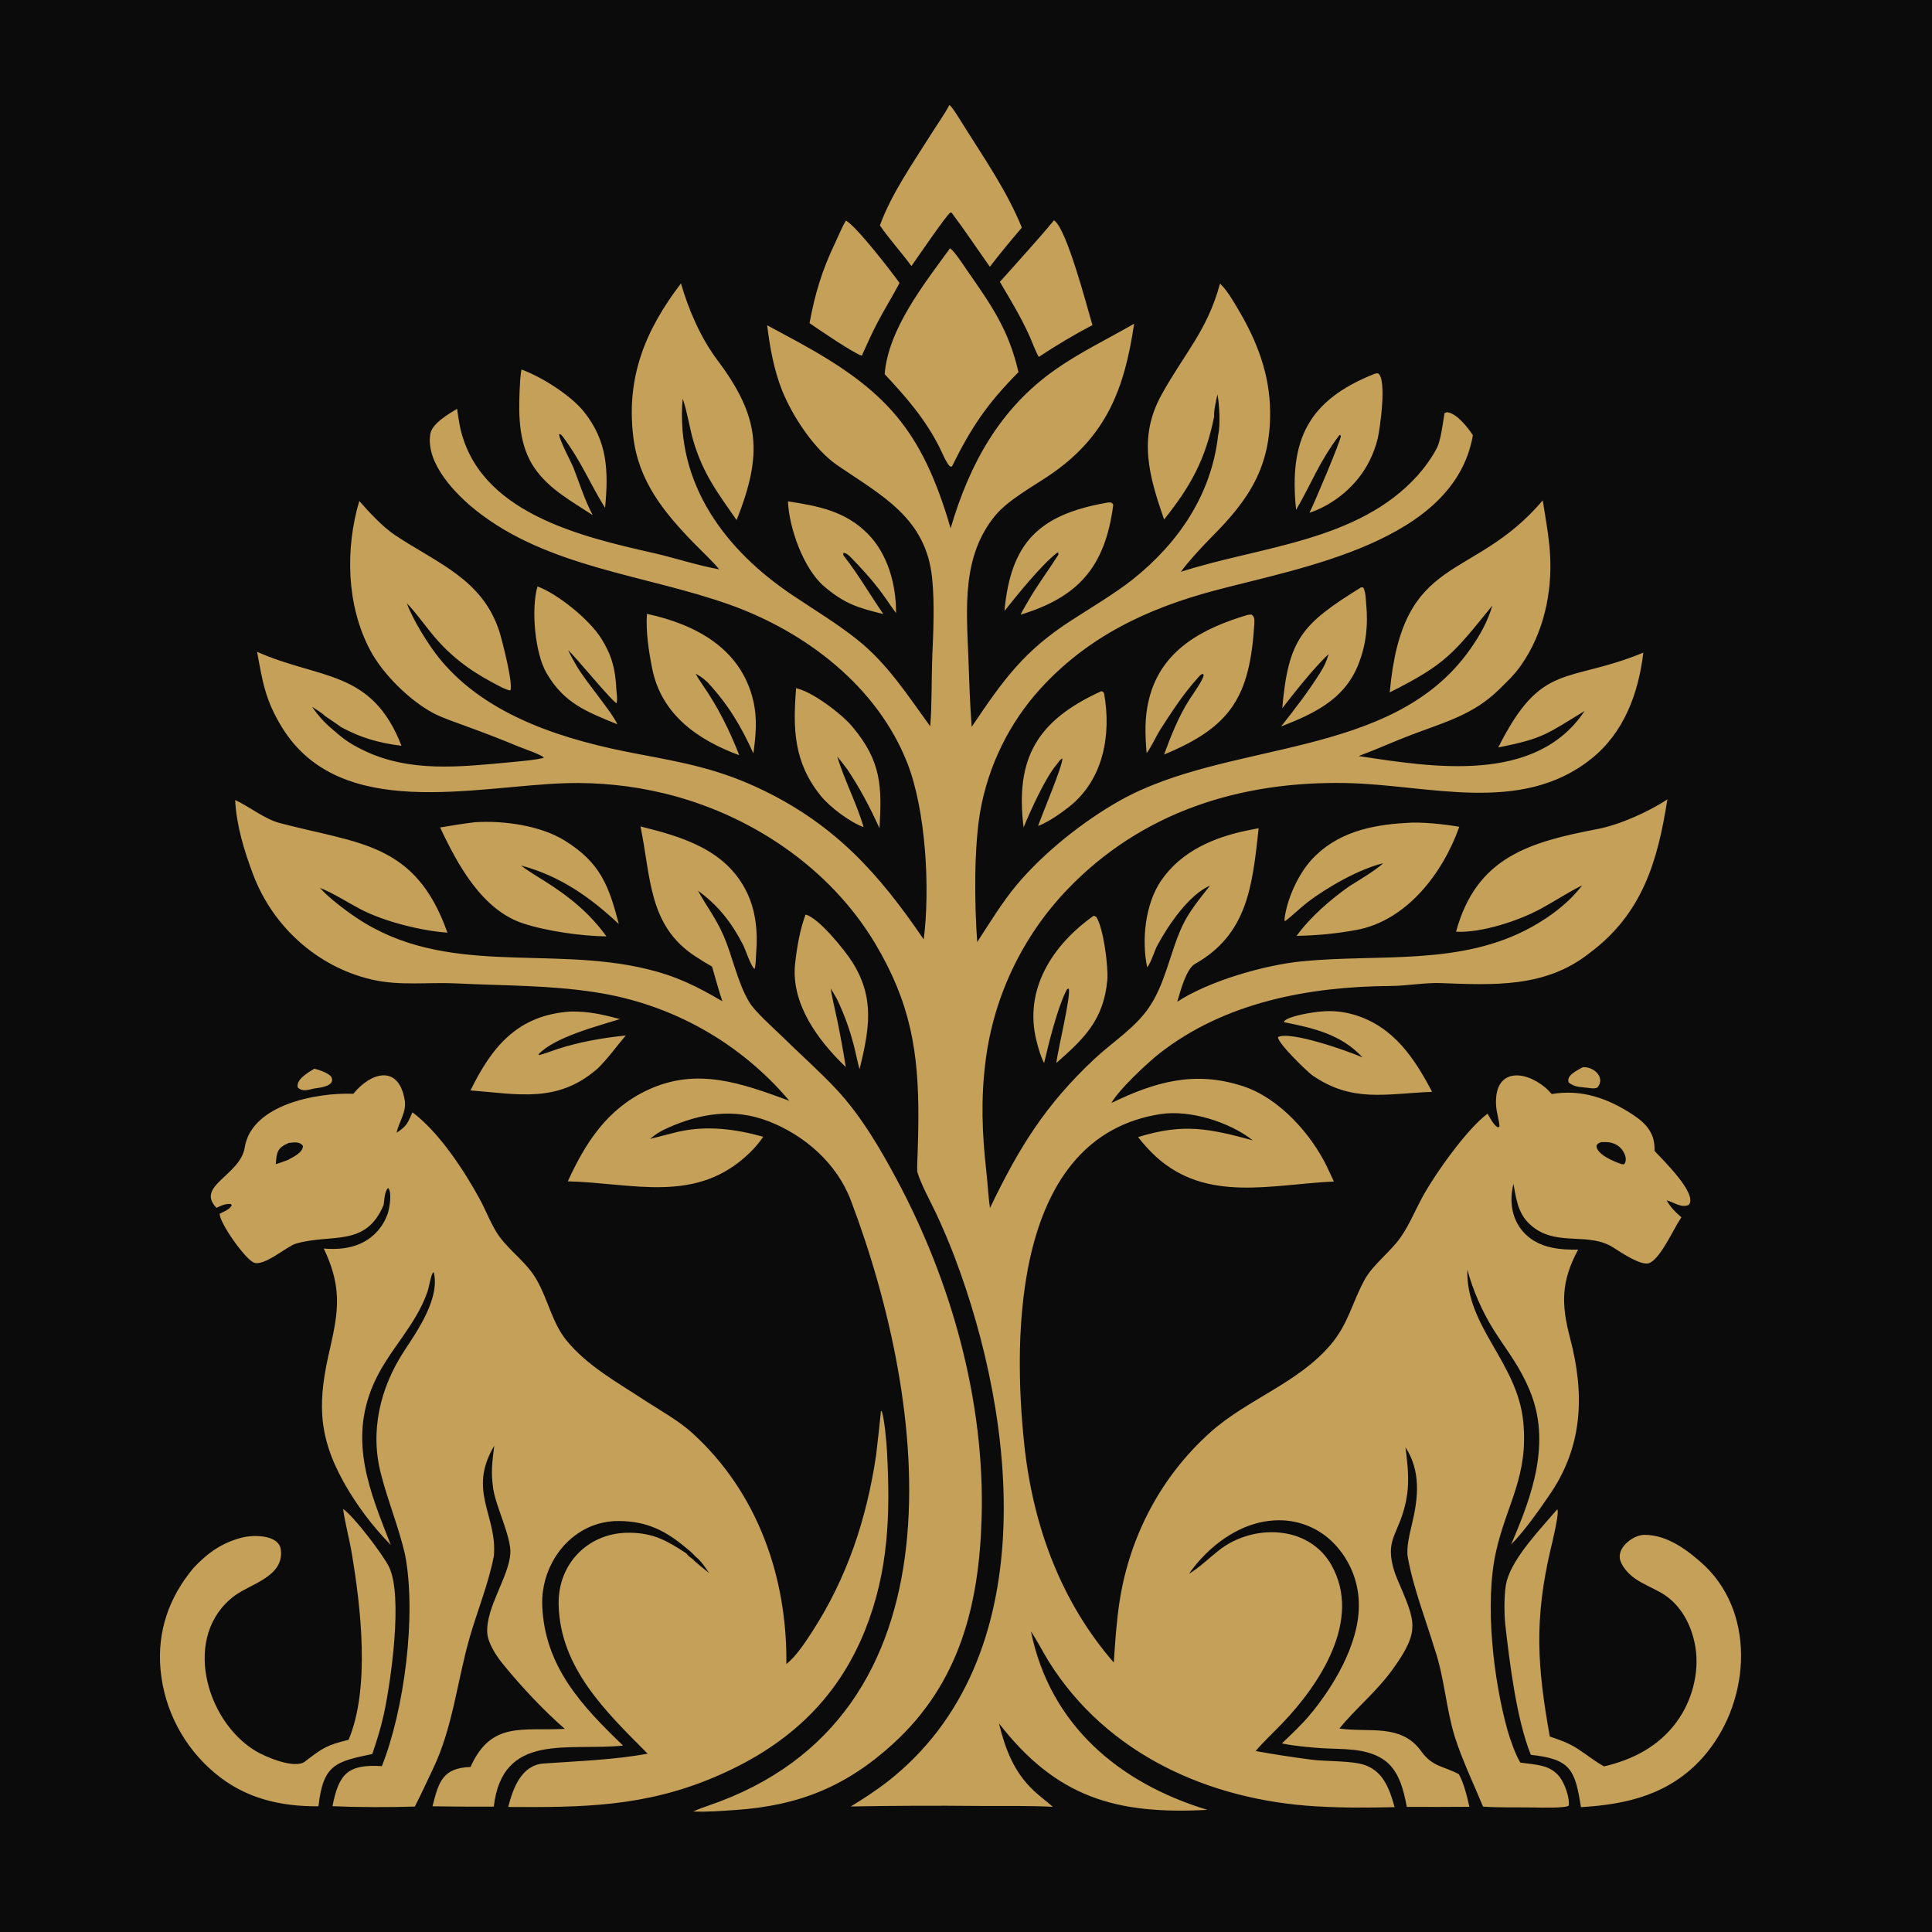
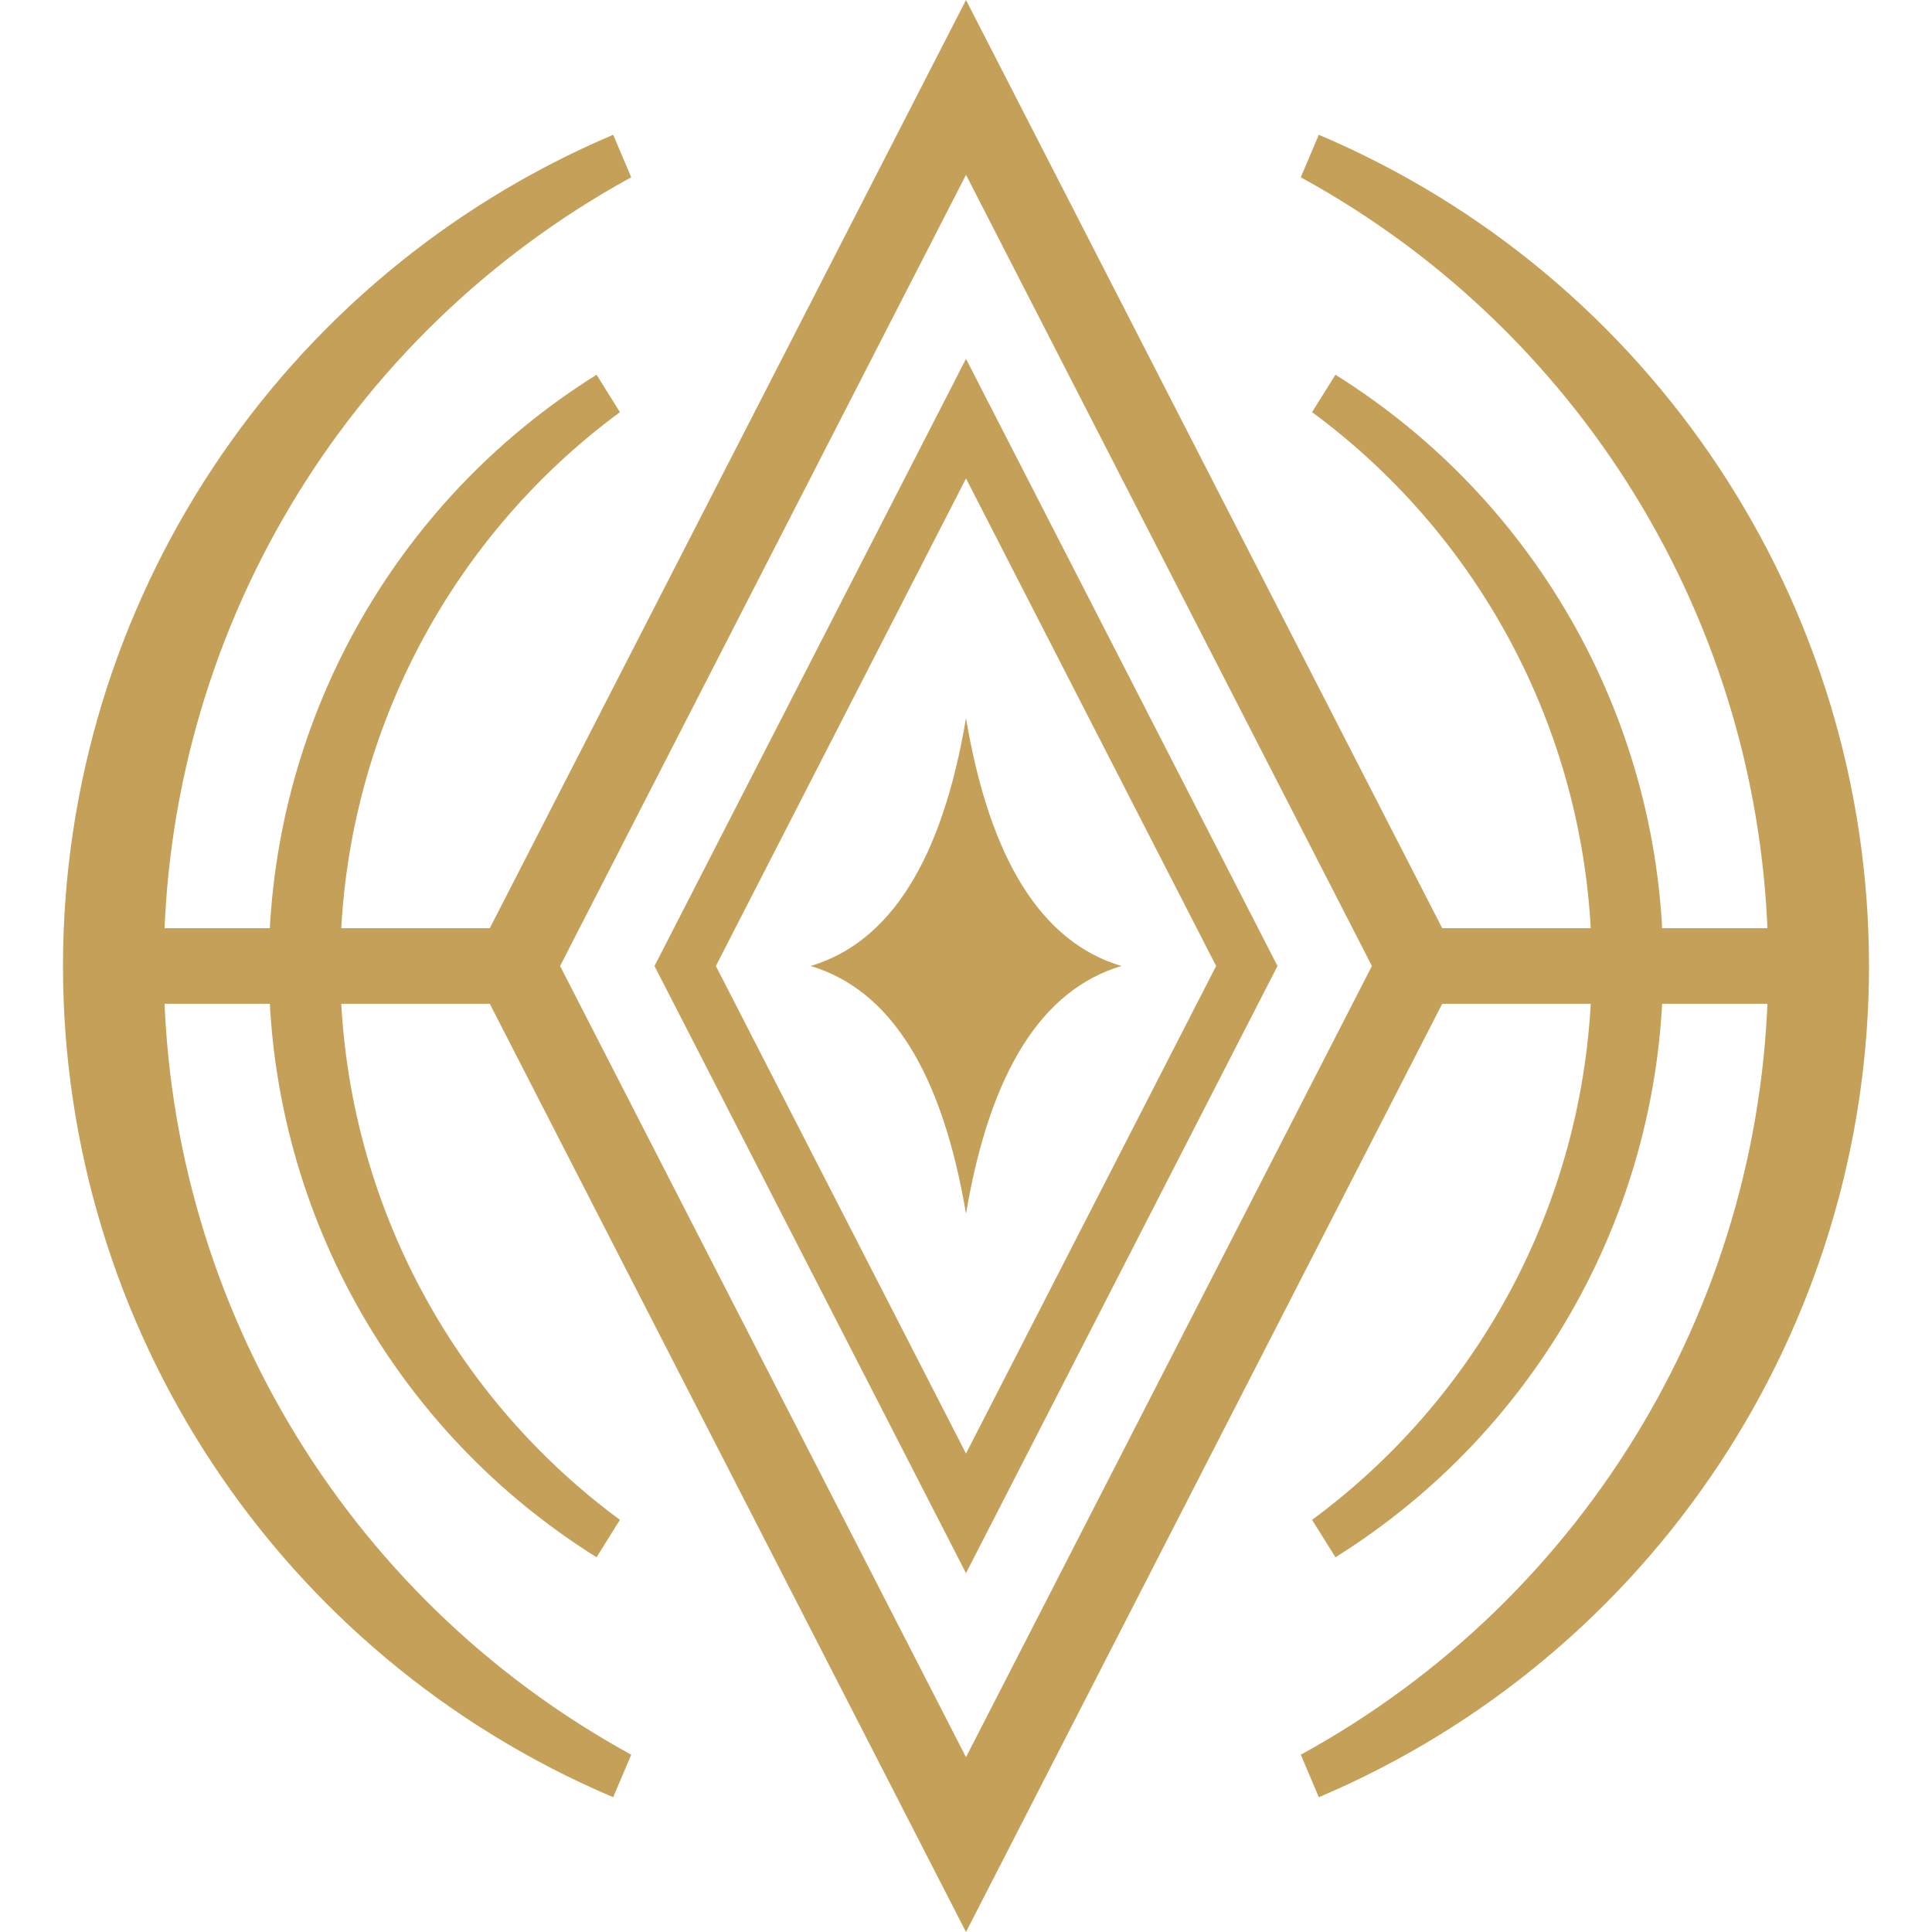
- <svg xmlns="http://www.w3.org/2000/svg" viewBox="0 0 2048 2048">
-   <rect width="2048" height="2048" fill="#0B0B0C" />
-   <g transform="translate(160 0) scale(.9) translate(0 100)">
-     <path fill="#C5A059" d="M 1259.2 234.0 C 1268.2 242.8 1274.9 254.8 1281.2 265.5 C 1303.1 302.5 1317.7 341.0 1318.2 384.5 C 1318.9 450.1 1293.3 488.5 1248.8 533.0 C 1239.9 541.9 1220.2 563.2 1213.1 573.5 C 1306.3 543.3 1422.2 538.1 1492.4 459.5 C 1499.8 451.2 1509.2 438.4 1514.7 427.5 C 1519.3 418.5 1521.8 397.5 1523.6 386.6 C 1524.6 386.2 1525.6 385.8 1526.5 385.5 C 1538 386.6 1551.1 403.6 1557.0 412.6 C 1535.4 538.6 1354.6 568.4 1253.4 595.4 C 1173.6 616.6 1103.8 649.6 1047.5 711.3 C 1010.7 751.9 986.2 802.0 976.7 856.0 C 969.2 899.6 970.0 965.4 973.2 1009.6 C 987.4 987.8 1002.7 962.6 1019.5 942.5 C 1051.5 904.3 1097.8 867.4 1141.3 842.9 C 1269.4 771.0 1461.6 795.3 1553.6 665.0 C 1564.9 649.1 1574.6 631.9 1579.9 613.3 C 1533.6 670.3 1525.3 682.2 1459.1 715.5 C 1474.0 549.2 1555.6 587.7 1639.3 489.4 C 1642.5 509.5 1646.7 532.4 1647.9 552.6 C 1650.7 598.4 1640.1 646.4 1613.3 684.2 C 1604.9 696.0 1597.1 702.9 1587.3 712.6 C 1557.3 742.0 1522.7 751.0 1484.6 765.5 C 1464.3 773.2 1442.8 783.0 1422.5 790.5 C 1509.4 803.7 1631.2 823.8 1688.6 737.4 C 1644.1 764.4 1640.7 769.7 1586.9 780.4 C 1638.2 678.2 1667.6 705.8 1757.8 668.7 C 1752.0 716.6 1735.1 763.1 1696.0 794.1 C 1613.0 860.1 1504.3 824.2 1408.2 822.3 C 1283.1 819.8 1167.3 856.1 1079.5 947.5 C 1026.8 1002.5 993.0 1072.9 983.2 1148.4 C 977.3 1194.1 978.9 1234.8 984.0 1280.3 C 985.5 1293.9 986.3 1309.6 988.2 1322.9 C 1022.0 1252.5 1053.0 1201.8 1111.2 1147.3 C 1132.7 1127.2 1158.6 1111.1 1175.0 1087.4 C 1195.1 1058.4 1200.1 1022.1 1214.8 990.6 C 1222.9 973.3 1235.6 958.2 1247.4 943.1 C 1222.4 953.9 1198.4 989.6 1185.6 1013.1 C 1181.7 1020.2 1178.3 1033.4 1173.4 1039.3 C 1166.6 1007.2 1171.1 964.7 1189.7 937.4 C 1213.6 902.2 1253 885.8 1292.9 877.8 C 1296.8 877.0 1300.8 876.2 1304.7 875.5 C 1297.3 943.0 1291.9 1000.2 1229.6 1035.4 C 1219.4 1041.1 1212.4 1067.7 1208.8 1079.9 C 1245.9 1055.5 1311.7 1036.6 1355.4 1032.3 C 1446.7 1023.2 1542.9 1038.2 1626.5 991.7 C 1648.9 979.2 1670.0 963.4 1685.7 942.8 C 1668.6 951.3 1653.5 961.4 1637.1 970.3 C 1611.3 984.4 1567.2 999.0 1537.2 997.4 C 1561.2 909.2 1624 891.8 1704.5 876.3 C 1729.7 871.5 1764.2 856.1 1786.1 841.5 C 1774.6 914.8 1756.6 976.3 1694.2 1022.7 C 1641.9 1064.0 1580.6 1060.1 1518.4 1057.9 C 1500.9 1057.3 1479.2 1061.1 1460.7 1061.3 C 1364.4 1061.9 1264.7 1080.3 1187.3 1141.2 C 1172.9 1152.6 1139.7 1183.7 1131.3 1199.1 C 1182.6 1174.3 1229.1 1160.7 1286.1 1179.3 C 1328.6 1193.1 1366.3 1235.2 1385.3 1274.5 C 1388.0 1280.2 1390.6 1285.9 1393.3 1291.6 C 1319.3 1295.1 1243.8 1316.7 1183.9 1262.5 C 1176.2 1255.4 1169.1 1247.6 1162.7 1239.3 C 1216.4 1222.6 1246.4 1229.3 1297.8 1243.1 C 1270.1 1221.4 1223.7 1206.9 1189.1 1212.2 C 1016.1 1238.9 1014.7 1471.2 1028.7 1602.0 C 1039.1 1698.4 1072.3 1787.1 1134.1 1858.2 C 1135.7 1833.2 1137.2 1810.3 1141.0 1785.4 C 1153.0 1708.8 1190.0 1638.7 1247.9 1586.9 C 1291.4 1548.0 1351.1 1529.2 1389.7 1483.6 C 1410.5 1458.9 1414.7 1434.4 1429.5 1407.3 C 1439.7 1388.8 1460.4 1374.3 1472.5 1356.5 C 1482.4 1342.0 1488.9 1326.0 1496.9 1311.2 C 1511.9 1283.3 1550.0 1229.7 1574.3 1211.7 C 1576.8 1216.0 1582.1 1226.5 1586.8 1227.8 L 1588.4 1226.9 C 1587.8 1218.6 1584.7 1210.0 1584.3 1201.3 C 1582.2 1159.0 1616.6 1159.4 1642.6 1181.2 C 1645.1 1183.3 1647.6 1186.1 1649.9 1188.6 C 1685.1 1182.6 1716.3 1193.7 1745.6 1213.0 C 1761.7 1223.6 1771.9 1235.6 1770.9 1255.5 C 1780.4 1265.9 1822.3 1306.1 1811.3 1319.2 C 1802.0 1323.0 1794.7 1316.3 1785.2 1313.8 C 1790.8 1323.1 1794.4 1326.5 1802.6 1333.8 L 1801.8 1335.0 C 1793.0 1348.0 1777.6 1383.3 1764.3 1387.8 C 1755.1 1391.0 1731.8 1375.4 1722.4 1369.4 C 1694.3 1351.3 1659.3 1367.3 1630.4 1347.1 C 1612.0 1334.2 1608.8 1317.7 1605.3 1297.1 L 1604.8 1294.4 C 1595.9 1330.3 1613.1 1361.9 1650.2 1369.5 C 1661.4 1371.8 1669.6 1371.9 1681.0 1371.8 C 1660.9 1409.1 1660.9 1435.7 1671.5 1476.1 C 1689.0 1542.6 1686.7 1604.5 1646.3 1662.1 C 1635.7 1677.9 1615.9 1705.6 1602.1 1719.0 C 1627.1 1661.2 1649.4 1598.8 1624.0 1537.8 C 1611.6 1508.1 1598.1 1492.5 1581.7 1466.7 C 1567.9 1444.6 1557.4 1420.6 1550.5 1395.5 C 1548.6 1462.5 1609.2 1504.3 1616.3 1574.1 C 1622.8 1638.9 1596.6 1671.7 1584.2 1727.8 C 1570.7 1788.3 1581.2 1878.8 1597.8 1937.9 C 1600.7 1948.3 1607.4 1967.3 1612.9 1976.0 C 1630.4 1978.7 1647.8 1977.9 1659.4 1993.2 C 1665.2 2000.8 1671.1 2017.4 1670.0 2026.6 C 1667.2 2029.9 1635.7 2029.0 1629.2 2028.9 C 1609.4 2028.6 1588.7 2029.2 1569.0 2027.9 C 1558.3 2002.1 1543.8 1971.5 1535.6 1945.2 C 1525.5 1912.7 1523.4 1875.8 1512.3 1843.2 C 1501.5 1807.7 1486.9 1770.5 1480.4 1734.3 C 1478.3 1722.8 1482.7 1706.0 1485.4 1694.6 C 1492.8 1663.6 1495.8 1632.6 1477.6 1604.6 C 1481.8 1636.8 1483.5 1659.4 1471.5 1691 C 1467.3 1702 1461.0 1713.2 1460.5 1724.9 C 1459.9 1736.2 1463.3 1748.7 1467.6 1759.0 C 1489.3 1810.4 1496.3 1819.6 1461.7 1867.3 C 1443 1893.1 1417.7 1913.5 1399.8 1935.9 C 1434.2 1941.0 1472.5 1929.5 1496.2 1962.7 C 1509.5 1981.4 1522.5 1979.9 1540.5 1989.7 C 1546.4 2000.3 1550.2 2016.0 1552.9 2028.1 C 1528.4 2028.3 1503.8 2028.3 1479.2 2028.2 C 1475.3 2008 1470.0 1984.6 1451.5 1972.3 C 1430.4 1958.2 1402.1 1960.6 1378.1 1959.0 C 1364.9 1958.1 1344.9 1956.3 1332.1 1953.4 C 1342.8 1943.1 1354.7 1932.0 1364.3 1920.7 C 1392.7 1887.0 1422.0 1837.5 1422.7 1793.0 C 1423.4 1764.9 1412.7 1737.7 1393.1 1717.6 C 1376.2 1700.3 1353.1 1690.6 1329.0 1690.6 C 1295.2 1690.5 1264.6 1707.9 1241.3 1731.3 C 1234.4 1738.2 1228.1 1745.7 1222.6 1753.7 C 1234.5 1746.7 1246.9 1734.6 1257.9 1726.0 C 1297.5 1694.7 1363.5 1695.7 1390.4 1743.4 C 1426.8 1807.8 1376.9 1883.5 1332.4 1929.9 C 1322.3 1940.4 1310.3 1951.6 1301.1 1962.4 C 1323.1 1966.4 1344.8 1969.7 1367.0 1972.6 C 1384 1974.8 1414.4 1973.7 1429.1 1978.7 C 1438.2 1981.7 1446.1 1987.7 1451.4 1995.7 C 1457.9 2005.2 1461.8 2017.5 1464.8 2028.5 C 1434.0 2029.2 1403.7 2029.4 1373.0 2027.6 C 1247.0 2020.4 1125.9 1966.5 1057.4 1856.8 C 1050.4 1845.5 1043.8 1832.3 1036.5 1821.5 C 1059.0 1932.0 1140.6 2000.2 1244.3 2031.7 C 1137.3 2037.4 1066.8 2017.5 998.8 1929.8 C 1006.4 1960.5 1016.4 1987.1 1039.8 2009.1 C 1047.3 2016.1 1054.8 2021.4 1062.2 2028.1 C 1034.2 2026.7 1004.1 2027.2 975.9 2027.1 C 925.4 2026.6 874.8 2026.8 824.3 2027.7 C 839.0 2018.8 853.8 2009.1 867.4 1998.6 C 1052.4 1854.1 1019.6 1572.7 946.2 1379.5 C 939.7 1362.6 932.6 1345.9 925.0 1329.6 C 918.2 1315.2 907.4 1295.8 902.8 1280.8 C 902.0 1278.4 903.0 1259.6 903.1 1255.6 C 903.6 1243.2 903.8 1230.8 903.9 1218.4 C 904.3 1138.8 894.6 1081.2 853.2 1011.6 C 799.4 921.4 704.9 858.4 603.4 834.2 C 566.1 825.3 527.9 821.4 489.6 822.4 C 381.1 825.7 222.5 868.2 154.1 756.3 C 134.4 724.0 131.5 702.6 125.0 667.7 C 199.2 700.7 260.1 688.2 295.1 778.4 C 268.2 775.0 247.7 769.2 223.9 756.4 C 219.6 753.0 210.0 746.8 205.1 743.4 C 201.9 740.1 194.0 735.1 189.9 732.6 C 194.3 738.9 196.8 742.1 202.0 747.9 L 208.9 754.8 C 225.2 768.8 230.5 774.1 250.5 783.8 C 304.5 810.0 363.5 803.3 421.1 798.0 C 429.6 797.2 456.1 794.9 462.7 792.5 C 462.8 789.9 437.2 781.1 433.2 779.4 C 413.5 771.2 393.6 763.5 373.6 756.2 C 362.0 751.9 342.9 745.5 332.5 739.9 C 304.6 725.0 273.0 693.8 258.2 665.8 C 230.2 613.0 228.7 546.4 245.4 490.1 C 257.5 503.9 273.0 520.6 287.7 530.4 C 337.3 563.5 390.7 582.1 410.5 644.2 C 413.5 653.8 427.0 705.8 423.3 713.2 C 418.4 712.9 406.5 706.1 401.6 703.5 C 373.2 688.3 350.7 670.9 330.3 645.7 C 322.3 635.9 310.9 620.3 302.5 611.7 L 301.5 610.7 C 308.4 630.2 327.3 660.2 340.0 675.8 C 395.9 744.4 489.1 772.1 572.8 787.9 C 628.1 798.3 669.8 805.9 721.1 830.8 C 806.8 872.4 857.9 929.6 910.2 1006.5 C 917.8 947.2 912.9 854.8 890.8 798.5 C 855.4 708.5 771.4 644.3 682.2 612.4 C 583.0 576.9 468.6 568.9 383.4 501.6 C 359.7 482.8 323.6 446.6 329.0 411.3 C 331.0 398.9 350.2 387.8 360.6 381.5 C 361.5 388.0 362.4 394.6 363.7 401.1 C 384.4 503.6 505.4 531.8 592.1 551.4 C 617.4 557.2 643.0 565.8 669.3 570.6 C 663.4 562.9 646.4 546.8 639.0 539.2 C 603.9 503.0 574.3 466.6 568.1 414.4 C 559.6 343.9 582.5 288.5 624.3 233.8 C 633.1 264.6 647.6 298.1 667.0 323.9 C 717.6 391.2 720.8 434.7 689.8 512.6 C 667.4 480.3 650.3 458.1 638.8 419.1 C 634.6 404.8 631.3 383.3 626.7 370.9 L 626.2 369.6 C 617.7 470.5 677.0 548.6 756.5 601.6 C 781.6 618.4 808.7 634.8 832.2 653.6 C 867.9 682.1 891.4 719.3 917.9 755.5 C 919.9 729.9 919.3 701.2 920.2 675.4 C 921.5 644.2 923.2 611.7 920.1 580.9 C 912.9 509.8 860.6 483.7 808.3 447.9 C 781.2 429.2 755.5 390.2 743.3 359.6 C 733.9 336.1 728.9 308.8 725.8 283.1 L 761.9 302.6 C 865.5 359.3 907.9 405.8 941.9 522.2 C 964.0 446.8 999.7 381.2 1065.4 335.2 C 1095.1 314.4 1126.7 299.4 1158 281.3 C 1146.8 357.4 1125.7 414.5 1057.4 460.4 C 1037.7 473.6 1009.7 489.0 994.7 506.9 C 954.7 555.0 960.6 616.7 962.8 674.8 C 963.8 702.5 964.6 728.7 966.7 756.1 C 1003.6 701.3 1027.9 666.7 1084.9 630.2 C 1106.6 616.2 1136.7 598.1 1156.2 582.6 C 1210.2 539.6 1249 482.7 1256.9 413.1 C 1259.8 400.7 1258.5 377.0 1256.2 364.5 C 1254.7 371.0 1251.6 384.7 1252.2 390.9 C 1242.1 441.0 1224.8 472.5 1193.3 511.9 C 1175.7 460.9 1162.4 415.6 1190.1 365.3 C 1217.0 316.4 1244.0 290.0 1259.2 234.0 z M 1732.7 1271.3 L 1735.2 1271.3 C 1740.4 1264.7 1733.9 1253.3 1727.8 1249.4 C 1721.5 1245.3 1715.7 1244.9 1708.4 1245.2 C 1705.1 1246.4 1704.4 1246.4 1702.6 1249.3 C 1702.4 1259.8 1724.0 1268.5 1732.7 1271.3 z M 238.4 1188.3 C 258.4 1163.4 291.6 1152.8 298.9 1195.7 C 301.3 1209.7 292.2 1220.9 289.3 1234.2 C 301.3 1226.3 302.2 1223.3 308.0 1210.1 C 339.0 1233.1 369.0 1278.7 387.4 1312.6 C 394.6 1325.8 401.4 1344.0 410.1 1356.0 C 424.2 1375.3 442.4 1386.4 454.6 1407.9 C 467.5 1430.6 472.7 1457.8 488.9 1478.1 C 513.4 1508.5 548.8 1527.8 580.8 1548.9 C 599.6 1561.2 621.4 1573.0 637.9 1588.1 C 714.5 1657.8 749.6 1757.9 748.4 1859.9 C 759.7 1851.3 770.9 1834.0 778.8 1821.9 C 820.1 1758.1 842.9 1689.0 854.1 1614.2 C 854.7 1610.2 860.1 1561.1 859.7 1562.3 L 860.6 1562.0 C 863.9 1569.7 866.5 1600.4 867.0 1610.4 C 870.9 1683.9 868.8 1750.6 841.3 1819.6 C 807.5 1904.2 746.7 1957.9 663.9 1993.1 C 581.4 2028.1 508.5 2028.9 420.8 2028.3 C 426.4 2006.6 436.1 1979.0 462.5 1977.1 C 501.9 1974.3 546.1 1972.8 585.0 1965.5 C 536.5 1916.7 481.9 1864.8 480.2 1790.0 C 479.1 1741.1 516.0 1704.3 564.7 1705.3 C 592.5 1705.8 608.2 1714.9 630.6 1729.6 C 632.9 1732.8 635.5 1734.5 638.7 1736.9 C 640.5 1739.4 654.2 1750.2 657.4 1752.7 C 652.8 1746.0 648.0 1738.5 641.6 1733.5 C 637.7 1729.3 636.2 1727.9 631.7 1724.3 C 606.9 1703.2 584.6 1691.7 551.2 1691.5 C 497.4 1691.0 458.7 1740.0 460.9 1791.7 C 463.9 1863.2 507.9 1909.7 556.1 1956.0 C 491.6 1962.7 414.1 1939.6 403.8 2027.9 C 379.7 2028.0 355.6 2027.9 331.6 2027.5 C 338.9 1999.1 343.2 1982.3 376.4 1981.2 C 400.7 1927.0 437.4 1938.9 487.5 1936.3 C 462.7 1914.8 436.3 1886.6 415.5 1861.1 C 407.4 1851.2 396.8 1835.8 396.1 1822.8 C 394.6 1793.2 421.5 1757.1 423.3 1729.9 C 424.6 1710.5 406.4 1674.8 403.2 1653.8 C 400.2 1633.6 401.9 1622.9 404.4 1602.8 C 372.5 1656.3 408.2 1684.8 403.9 1732.7 C 397.8 1764.5 384.8 1796.4 375.8 1827.3 C 360.6 1879.6 355.8 1934.3 332.1 1983.6 C 324.9 1998.5 318.4 2013.2 310.8 2027.8 C 281.3 2028.8 243.3 2028.7 213.8 2027.4 C 221.4 1988.7 232.2 1977.8 272.0 1980.2 C 298.5 1913.4 313.0 1802.1 299.3 1731.0 C 291.9 1699.0 279.4 1668.9 271.2 1637.1 C 257.5 1586.1 269.9 1534.4 298.5 1490.9 C 314.2 1467.0 340.4 1429.2 333.2 1398.9 L 332.2 1398.7 C 329.4 1403.1 327.7 1415.6 325.7 1421.4 C 311.5 1462.5 279.5 1490.5 262.2 1530.1 C 232.6 1597.6 257.9 1657.0 282.5 1719.7 C 260.8 1697.6 242.2 1672.7 227.0 1645.7 C 195.3 1588.6 196.8 1548.0 211.3 1486.6 C 215.6 1467.3 219.8 1448.0 219.1 1428.1 C 218.2 1406.9 212.5 1389.5 203.6 1370.6 C 218.8 1371.8 234.2 1370.8 248.1 1364.1 C 262.7 1357.1 273.7 1344.6 278.9 1329.3 C 281.1 1323.1 284.1 1304.0 279.4 1299.2 C 275.3 1302.5 274.8 1313.8 274.1 1319.1 C 253.0 1369.7 212.9 1352.5 170.7 1364.8 C 160.0 1367.9 132.1 1393 120.5 1386.8 C 109.4 1380.9 80.9 1340.3 80.9 1329.6 C 85.9 1327.1 93.1 1324.4 95.2 1319.5 L 94.1 1318.1 C 87.5 1317.7 83.1 1319.8 77.2 1322.6 C 52.1 1296.7 105.2 1284.6 110.5 1251.4 C 118.6 1201.0 195.4 1186.6 238.4 1188.3 z M 147.0 1271.2 C 151.9 1269.6 156.3 1268.2 161.1 1266.3 C 167.2 1262.9 178.7 1257.9 179.1 1249.8 C 175.3 1244.1 168.4 1245.6 162.2 1246.2 C 148.6 1252.1 148.2 1257.1 147.0 1271.2 z M 99.2 842.3 C 115.6 849.8 134.0 864.7 151.3 869.3 C 245.0 894.1 311.5 891.9 349.2 998.5 C 317.7 996.3 274.1 985.2 246.5 970.7 C 230.7 962.4 215.7 952.4 199.0 945.7 C 208.5 956.8 229.8 972.8 242.1 981.0 C 346.8 1051.2 468.8 1013.3 584.4 1041.4 C 619.0 1049.8 642.7 1061.5 673.0 1079.3 C 668.7 1066.6 664.8 1051.5 660.9 1038.5 C 654.0 1034.6 647.3 1030.4 640.7 1026.1 C 585.7 989.9 589.0 933.2 576.6 873.4 C 625.9 885.6 677.0 900.7 701.5 950.2 C 712.8 973.1 714.8 998.1 712.8 1023.4 C 712.4 1028.5 712.5 1036.6 711.0 1041.3 C 706.4 1037.9 700.5 1018.8 697.3 1012.6 C 683.8 986.4 668.2 966.6 644.3 949.0 C 654.7 968.1 664.9 980.5 674.2 1001.5 C 685.2 1026.6 690.9 1057.6 704.7 1080.3 C 711.9 1092.1 732.1 1109.7 742.5 1119.9 C 763.7 1140.8 787.7 1161.9 807.9 1183.6 C 836.2 1214.1 858.8 1252.5 878.3 1289.0 C 942.9 1409.5 982.4 1550.8 978.4 1688.0 C 975.4 1790.6 952.3 1882.2 874.6 1953.4 C 819.6 2003.8 763.7 2026.7 689.0 2031.8 C 671.4 2033.0 656.6 2034.3 638.7 2033.6 C 644.0 2031.2 650.4 2028.8 656.0 2026.9 C 963.1 1922.7 915.5 1554.4 824.4 1313.9 C 807.8 1270.1 769.9 1237.1 727.3 1220.6 C 686.6 1204.9 647.1 1211.2 608.2 1228.7 C 599.8 1232.5 595.0 1235.4 587.9 1241.4 C 599.1 1238.6 610.4 1235.8 621.5 1232.9 C 655.3 1225.4 688.5 1229.8 721.2 1238.9 C 716.6 1245.8 710.6 1252.6 704.7 1258.3 C 641.9 1318.7 568.2 1293.3 491.0 1291.4 C 511.9 1245.7 537.5 1206.1 584.9 1183.9 C 643.5 1156.4 695.9 1176.1 751.9 1196.5 C 694.0 1127.9 613.2 1082.6 524.5 1068.9 C 471.0 1060.3 414.3 1061.0 360.3 1058.3 C 326.8 1056.6 293.2 1061.5 259.9 1053.7 C 195.8 1038.7 143.6 991.4 120.4 930.1 C 109.8 902.0 100.7 872.4 99.2 842.3 z M 226.3 1677.3 C 238.6 1685.4 273.2 1730.9 280.3 1745.3 C 297.3 1779.6 282.4 1882.3 274.1 1920.0 C 270.6 1935.7 265.9 1950.7 260.7 1965.9 C 217.2 1975.0 202.9 1978.3 197.3 2027.5 C 152.3 2027.8 111.1 2018.2 75.8 1988.8 C 38.9 1958.2 15.7 1914.3 11.3 1866.6 C 7.2 1821.3 21.3 1781.4 50.0 1746.9 C 66.6 1729.2 83.3 1717.2 107.2 1711.0 C 120.3 1707.6 150.1 1707.3 152.9 1724.7 C 157.5 1756.7 117.7 1765.3 98.8 1779.3 C 36.3 1825.5 63.8 1926.4 123.2 1962.3 C 135.0 1969.4 169.4 1984.0 181.4 1974.8 C 202.4 1958.6 207.3 1955.4 232.8 1949.2 C 258.4 1888.3 247.2 1792.9 236.6 1729.8 C 233.7 1712.5 228.7 1694.3 226.3 1677.3 z M 1656.4 1677.7 C 1659.3 1681.0 1650.3 1717.5 1648.7 1724.2 C 1629.1 1807.9 1632.8 1862.6 1647.6 1945.3 C 1659.9 1949.6 1668.8 1952.4 1680.0 1959.5 C 1690.4 1966.1 1700.8 1974.7 1711.5 1980.5 C 1745.4 1972.6 1775.7 1957.0 1796.8 1928.4 C 1815.0 1903.8 1824 1870.3 1819.1 1840.0 C 1814.9 1814.1 1801.7 1788.9 1778.2 1775.7 C 1768.0 1769.9 1756.8 1765.6 1747.2 1758.7 C 1740.1 1753.6 1731.5 1744.3 1730.1 1735.5 C 1728 1721.6 1746.3 1707.9 1758.8 1707.8 C 1786.5 1707.5 1811.5 1726.9 1830.8 1744.8 C 1892.4 1804.9 1882.1 1909.3 1827.6 1970.2 C 1789.1 2013.2 1739.3 2025.3 1684.3 2028.5 C 1677.4 1984.6 1672.2 1971.8 1625.3 1966.9 C 1608.3 1924.9 1600.2 1857.5 1595.1 1812.8 C 1593.7 1799.9 1593.7 1773.8 1596.9 1762.1 C 1604.8 1733.5 1637.0 1700.5 1656.4 1677.7 z M 941.2 192.4 C 946.4 195.9 956.8 211.9 960.9 217.9 C 990.0 259.8 1010.1 287.8 1021.8 338.3 C 984.7 375.8 966.4 403.0 943.4 449.5 L 941.2 449.4 C 937.1 445.9 931.9 433.2 929.3 428 C 912.7 394.4 889.7 367.9 864.2 340.7 C 868.4 287.6 910.5 234.7 941.2 192.4 z M 382.0 868.4 C 415.4 866.3 458.6 872.3 487.1 889.9 C 529.5 916.0 539.4 943.6 551.1 988.4 C 517.3 956.6 481.2 931.4 435.8 919.4 C 443.8 925.6 455.6 932.7 464.4 938.2 C 492.9 956.2 516.6 975.4 536.5 1002.9 C 507.4 1002.6 465.9 996.7 438.3 987.6 C 390.1 971.7 361.3 918.7 340.6 874.6 C 354.8 872.2 367.7 870.1 382.0 868.4 z M 1478.2 869.3 C 1495.7 867.7 1523.5 870.8 1541.0 873.8 C 1521.9 928.0 1479.3 984.3 1419.9 995.3 C 1396.5 999.7 1373.2 1001.8 1349.4 1002.3 C 1365.8 979.8 1388.8 959.9 1411.4 943.9 C 1423.3 936.4 1441.2 925.9 1451.4 916.8 C 1423.7 923.1 1384.0 945.8 1361.4 963.4 C 1352.6 970.3 1344.1 978.8 1335.6 985.1 C 1335.3 984.3 1335.0 983.4 1335.1 982.7 C 1338 958.9 1351.0 930.5 1366.4 913.3 C 1395.8 880.7 1436.7 871.6 1478.2 869.3 z M 940.5 23.6 C 944.1 26.1 954.2 43.1 957.4 48.1 C 982.2 87.6 1008.0 124.7 1025.8 168.1 C 1012.4 183.7 1000.6 197.9 988.1 214.2 C 973.0 192.9 958.8 171.5 943.1 150.6 L 941.6 150.3 C 937.2 152.9 901.5 205.2 895.7 213.4 C 884.0 197.2 869.8 181.9 858.6 165.5 C 872.1 128.3 897.3 92.4 918.4 58.8 C 925.8 47.0 933.9 35.9 940.5 23.6 z M 584.2 623.0 C 642.0 635.5 695.5 664.1 709.6 726.1 C 714.4 747.5 712.4 766.1 709.6 787.4 C 694.7 754.6 680.0 730.0 655.5 703.5 L 654.2 702.4 C 649.1 697.7 647.6 697.0 641.6 693.5 C 643.9 698.0 647.0 702.7 649.9 706.9 C 667.6 732.4 681.7 760.5 692.9 789.5 C 643.7 771.4 601.4 741.4 590.5 688.0 C 586.4 667.7 582.7 643.6 584.2 623.0 z M 1291.9 624.2 L 1296.1 623.8 C 1300.0 626.0 1299.8 630.3 1299.6 634.6 C 1294.3 720.4 1272.5 756.0 1193.3 788.7 C 1201.6 766.3 1210.3 744.0 1223.3 723.7 C 1226.8 718.2 1240.4 699.5 1239.9 694.6 L 1238.5 693.7 C 1235.8 694.7 1233.4 698.0 1231.4 700.3 C 1216.4 716.9 1200.7 740.6 1188.7 759.6 C 1183.2 768.4 1178.9 778.8 1172.7 787.1 C 1171.0 764.8 1170.1 746.0 1175.4 724.0 C 1189.6 665.5 1238.7 640.0 1291.9 624.2 z M 1378.1 1091.4 C 1391.6 1090.1 1405.2 1091.5 1418.2 1095.5 C 1463.5 1109.4 1488.0 1146.0 1509.0 1186 C 1454.5 1188.1 1414.8 1199.3 1367.3 1166.1 C 1360.4 1160.7 1327.0 1128.5 1327.5 1121.5 C 1341.8 1113.8 1411.1 1138.3 1427.1 1145.5 C 1402.0 1118.2 1369.1 1110.9 1334.9 1104 L 1334.7 1102.8 C 1340.4 1096.4 1369.1 1092.1 1378.1 1091.4 z M 494.3 1091.4 C 516.1 1091.1 531.8 1094.9 552.5 1100.3 C 526.7 1108.4 475.6 1121.4 456.6 1141.7 L 456.8 1142.7 C 460.3 1142.4 473.5 1137.3 477.9 1135.9 C 504.5 1127.2 531.5 1122.5 559.3 1119.6 C 548.0 1132.8 538.6 1146.3 526.2 1158.5 C 525.6 1159.0 525.0 1159.5 524.4 1160.0 C 478.3 1199.3 432.6 1188.8 376.4 1184.3 C 401.9 1132.2 432.3 1095.5 494.3 1091.4 z M 436.4 335.2 C 459.9 343.7 494.2 365.4 509.7 384.6 C 538.2 419.9 538.9 455.4 534.9 498.2 C 516.1 468.0 508.0 445.3 485.0 414.1 C 482.7 411.7 483.8 412.1 480.9 411.2 C 480.0 416.7 495.0 444.1 498.0 451.8 C 505.0 470.0 511.1 489.5 520.3 506.7 C 495.4 490.3 468.4 476.0 451.2 450.4 C 433.7 424.4 432.9 391.4 434.2 361.2 C 434.6 353.1 434.9 343.0 436.4 335.2 z M 1441.5 340.2 L 1445.0 339.6 C 1456.3 345.2 1447.4 406.3 1444.9 416.6 C 1442.7 425.7 1439.4 434.6 1435.2 442.9 C 1421.1 471.2 1394.3 494.0 1364.5 504.0 C 1369.0 495.6 1401.9 418.1 1401.6 413.1 L 1399.9 412.3 C 1374.7 446.0 1368.1 467.5 1348.8 500.5 C 1340.3 418.6 1362.5 371.4 1441.5 340.2 z M 1063.6 159.5 C 1078.6 168.9 1102.4 261.1 1108.9 282.9 C 1087.3 294.3 1066.2 306.8 1045.9 320.3 C 1043.9 317.9 1040.9 310.4 1039.6 307.3 C 1029.1 280.5 1014.5 256.8 999.9 232.0 C 1020.5 208.7 1044 183.3 1063.6 159.5 z M 818.5 159.8 C 830.9 166.4 871.8 219.4 881.7 233.3 C 873.6 248.8 863.8 264.4 855.7 280.0 C 849.0 292.8 843.2 305.7 837.3 318.9 C 829.5 317.4 784.2 286.5 775.7 280.6 C 782.3 245.1 790.5 218.1 806.2 185.4 C 810.2 177.0 813.8 167.8 818.5 159.8 z M 759.9 710.6 C 778.7 714.5 813.2 740.5 825.9 755.6 C 860.5 796.7 861.0 826.3 858.1 875.6 C 847.2 851.4 834.9 828.0 820.0 805.9 C 816.3 800.8 812.4 796.0 808.4 791.1 C 816.1 817.4 831.4 846.6 839.4 874.2 C 823.3 868.4 799.6 850.6 789.0 837.4 C 756.8 797.6 756.1 757.9 759.9 710.6 z M 771.0 977.2 C 786.3 980.7 817.3 1019.3 826.0 1033.0 C 853.1 1075.9 845.9 1112.7 834.7 1159.2 C 833.0 1154.6 829.7 1138.2 828.1 1132.2 C 823.3 1113.3 816.7 1094.9 808.3 1077.3 C 805.9 1072.9 803.3 1068.6 800.7 1064.2 C 802.0 1074.4 806.2 1091.1 808.4 1101.7 C 812.1 1120.0 815.5 1138.4 818.4 1156.8 C 785.6 1125.4 753.7 1082.1 758.7 1035.2 C 760.8 1016.0 764.3 995.3 771.0 977.2 z M 1110.4 978.6 C 1111.7 978.9 1112.2 979.3 1113.4 979.9 C 1121.9 992.8 1127.8 1038.5 1126.4 1054.5 C 1122.2 1101.2 1098.9 1123.5 1066.4 1152.0 C 1067.8 1137.9 1084.0 1072.1 1081.0 1064.4 C 1078.1 1065.4 1079.5 1064.6 1077.4 1068.2 C 1067.5 1088.2 1057.1 1129.9 1052.0 1152.1 C 1047.5 1143.2 1045.6 1135.9 1043.1 1126.2 C 1027.6 1065.6 1062.1 1012.6 1110.4 978.6 z M 1119.6 714.0 C 1121.3 714.9 1122.3 715.1 1122.7 717.2 C 1131.3 765.3 1121.9 818.0 1081.9 849.9 C 1071.3 858.3 1057.3 868.0 1044.9 872.9 C 1048.7 861.3 1074.9 799.7 1073.4 793.4 C 1070.8 794.5 1068.7 797.9 1066.9 800.3 C 1053.3 816.2 1035.9 855.0 1027.8 874.6 C 1017.7 792.3 1044.3 748.3 1119.6 714.0 z M 750.3 490.5 C 785.3 495.9 817.5 501.8 843.9 528.3 C 868.0 552.4 877.8 588.7 877.6 622.1 C 870.6 612.7 864.2 602.6 857.0 593.3 C 847.1 580.5 836.0 568.5 824.7 556.8 C 822.2 554.2 819.3 551.5 815.6 551.1 C 815.4 553.1 815.1 553.5 816.5 555.3 C 833.4 576.9 847.1 600.8 862.6 623.2 C 832.7 616.0 816.8 611.0 792.8 590.6 C 768.6 569.9 751.5 521.6 750.3 490.5 z M 1123.6 492.5 C 1126.9 491.9 1127.7 491.6 1131.0 491.9 C 1131.9 492.7 1133.6 493.6 1133.4 494.9 C 1123.9 567.7 1092.3 603.3 1024.3 624.0 C 1026.9 618.5 1030.1 613.4 1033.1 608.2 C 1043.9 589.2 1057.1 571.8 1068.8 553.4 C 1068.8 552.6 1068.8 551.7 1068.7 550.8 L 1067.6 550.8 C 1048.6 565.5 1020.3 600.8 1005.3 619.6 C 1012.7 538.9 1046.2 506.7 1123.6 492.5 z M 455.3 590.7 C 479.3 599.6 516.5 629.8 530.3 651.9 C 542.7 671.5 547.0 687.9 548.1 710.8 C 548.4 717.1 549.8 721.8 548.5 728.2 C 544.2 727.6 500.4 674.0 492.4 666.8 L 491.4 665.8 C 494.7 672.8 498.0 678.5 501.9 685.2 C 513.3 704.3 542.9 738.6 549.4 753.1 C 513.5 738.4 486.7 728.6 465.9 692.7 C 452.0 668.7 447.7 616.5 455.3 590.7 z M 1425.2 591.9 C 1426.6 591.6 1426.6 591.8 1428.1 592.2 C 1430.7 597.7 1430.8 604.8 1431.3 610.8 C 1433.8 636.3 1431.3 660.5 1421.4 684.3 C 1404.7 724.5 1369.1 740.8 1331.1 755.7 C 1348.4 733.6 1362 716.3 1377.0 692.6 C 1382.4 683.8 1384.1 680.3 1387.1 670.5 C 1370.9 685.1 1346.1 716.7 1332.5 734.2 C 1339.7 652.3 1355.6 635.1 1425.2 591.9 z M 1686.5 1157.0 C 1698.1 1155.9 1713.3 1168.0 1704.3 1180.2 C 1702.3 1182.9 1695.3 1181.7 1691.9 1181.2 C 1683.0 1180.2 1676.8 1180.5 1669.9 1175.0 C 1666.5 1166.6 1680.2 1160.6 1686.5 1157.0 z M 192.3 1158.8 C 197.4 1159.7 210.7 1164.3 212.7 1169.0 C 217.3 1179.8 197.1 1181.3 192.1 1182.1 C 185.4 1183.6 178.2 1186.4 172.9 1180.7 C 170.6 1171.4 185.8 1162.8 192.3 1158.8 z" />
+ <svg xmlns="http://www.w3.org/2000/svg" viewBox="40 40 920 920">
+   <g fill="#C5A059">
+     <path d="M 331.99,104.18 A 430,430 0 0,0 331.99,895.82 L 340.58,875.57 A 428.14,428.14 0 0,1 340.58,124.43 Z" />
+     <path d="M 668.01,104.18 A 430,430 0 0,1 668.01,895.82 L 659.42,875.57 A 428.14,428.14 0 0,0 659.42,124.43 Z" />
+     <path d="M 324.07,218.45 A 332,332 0 0,0 324.07,781.55 L 335.2,763.74 A 327.72,327.72 0 0,1 335.2,236.26 Z" />
+     <path d="M 675.93,218.45 A 332,332 0 0,1 675.93,781.55 L 664.8,763.74 A 327.72,327.72 0 0,0 664.8,236.26 Z" />
+     <path d="M 94,482 L 292,482 L 292,518 L 94,518 Z" />
+     <path d="M 708,482 L 906,482 L 906,518 L 708,518 Z" />
+     <path fill-rule="evenodd" d="M 500,40 L 736,500 L 500,960 L 264,500 Z M 500,123.25 L 306.71,500 L 500,876.75 L 693.29,500 Z" />
+     <path fill-rule="evenodd" d="M 500,210.88 L 648.33,500 L 500,789.12 L 351.67,500 Z M 500,267.83 L 380.89,500 L 500,732.17 L 619.11,500 Z" />
+     <path d="M 500,382 Q 517,483 574,500 Q 517,517 500,618 Q 483,517 426,500 Q 483,483 500,382 Z" />
  </g>
</svg>
